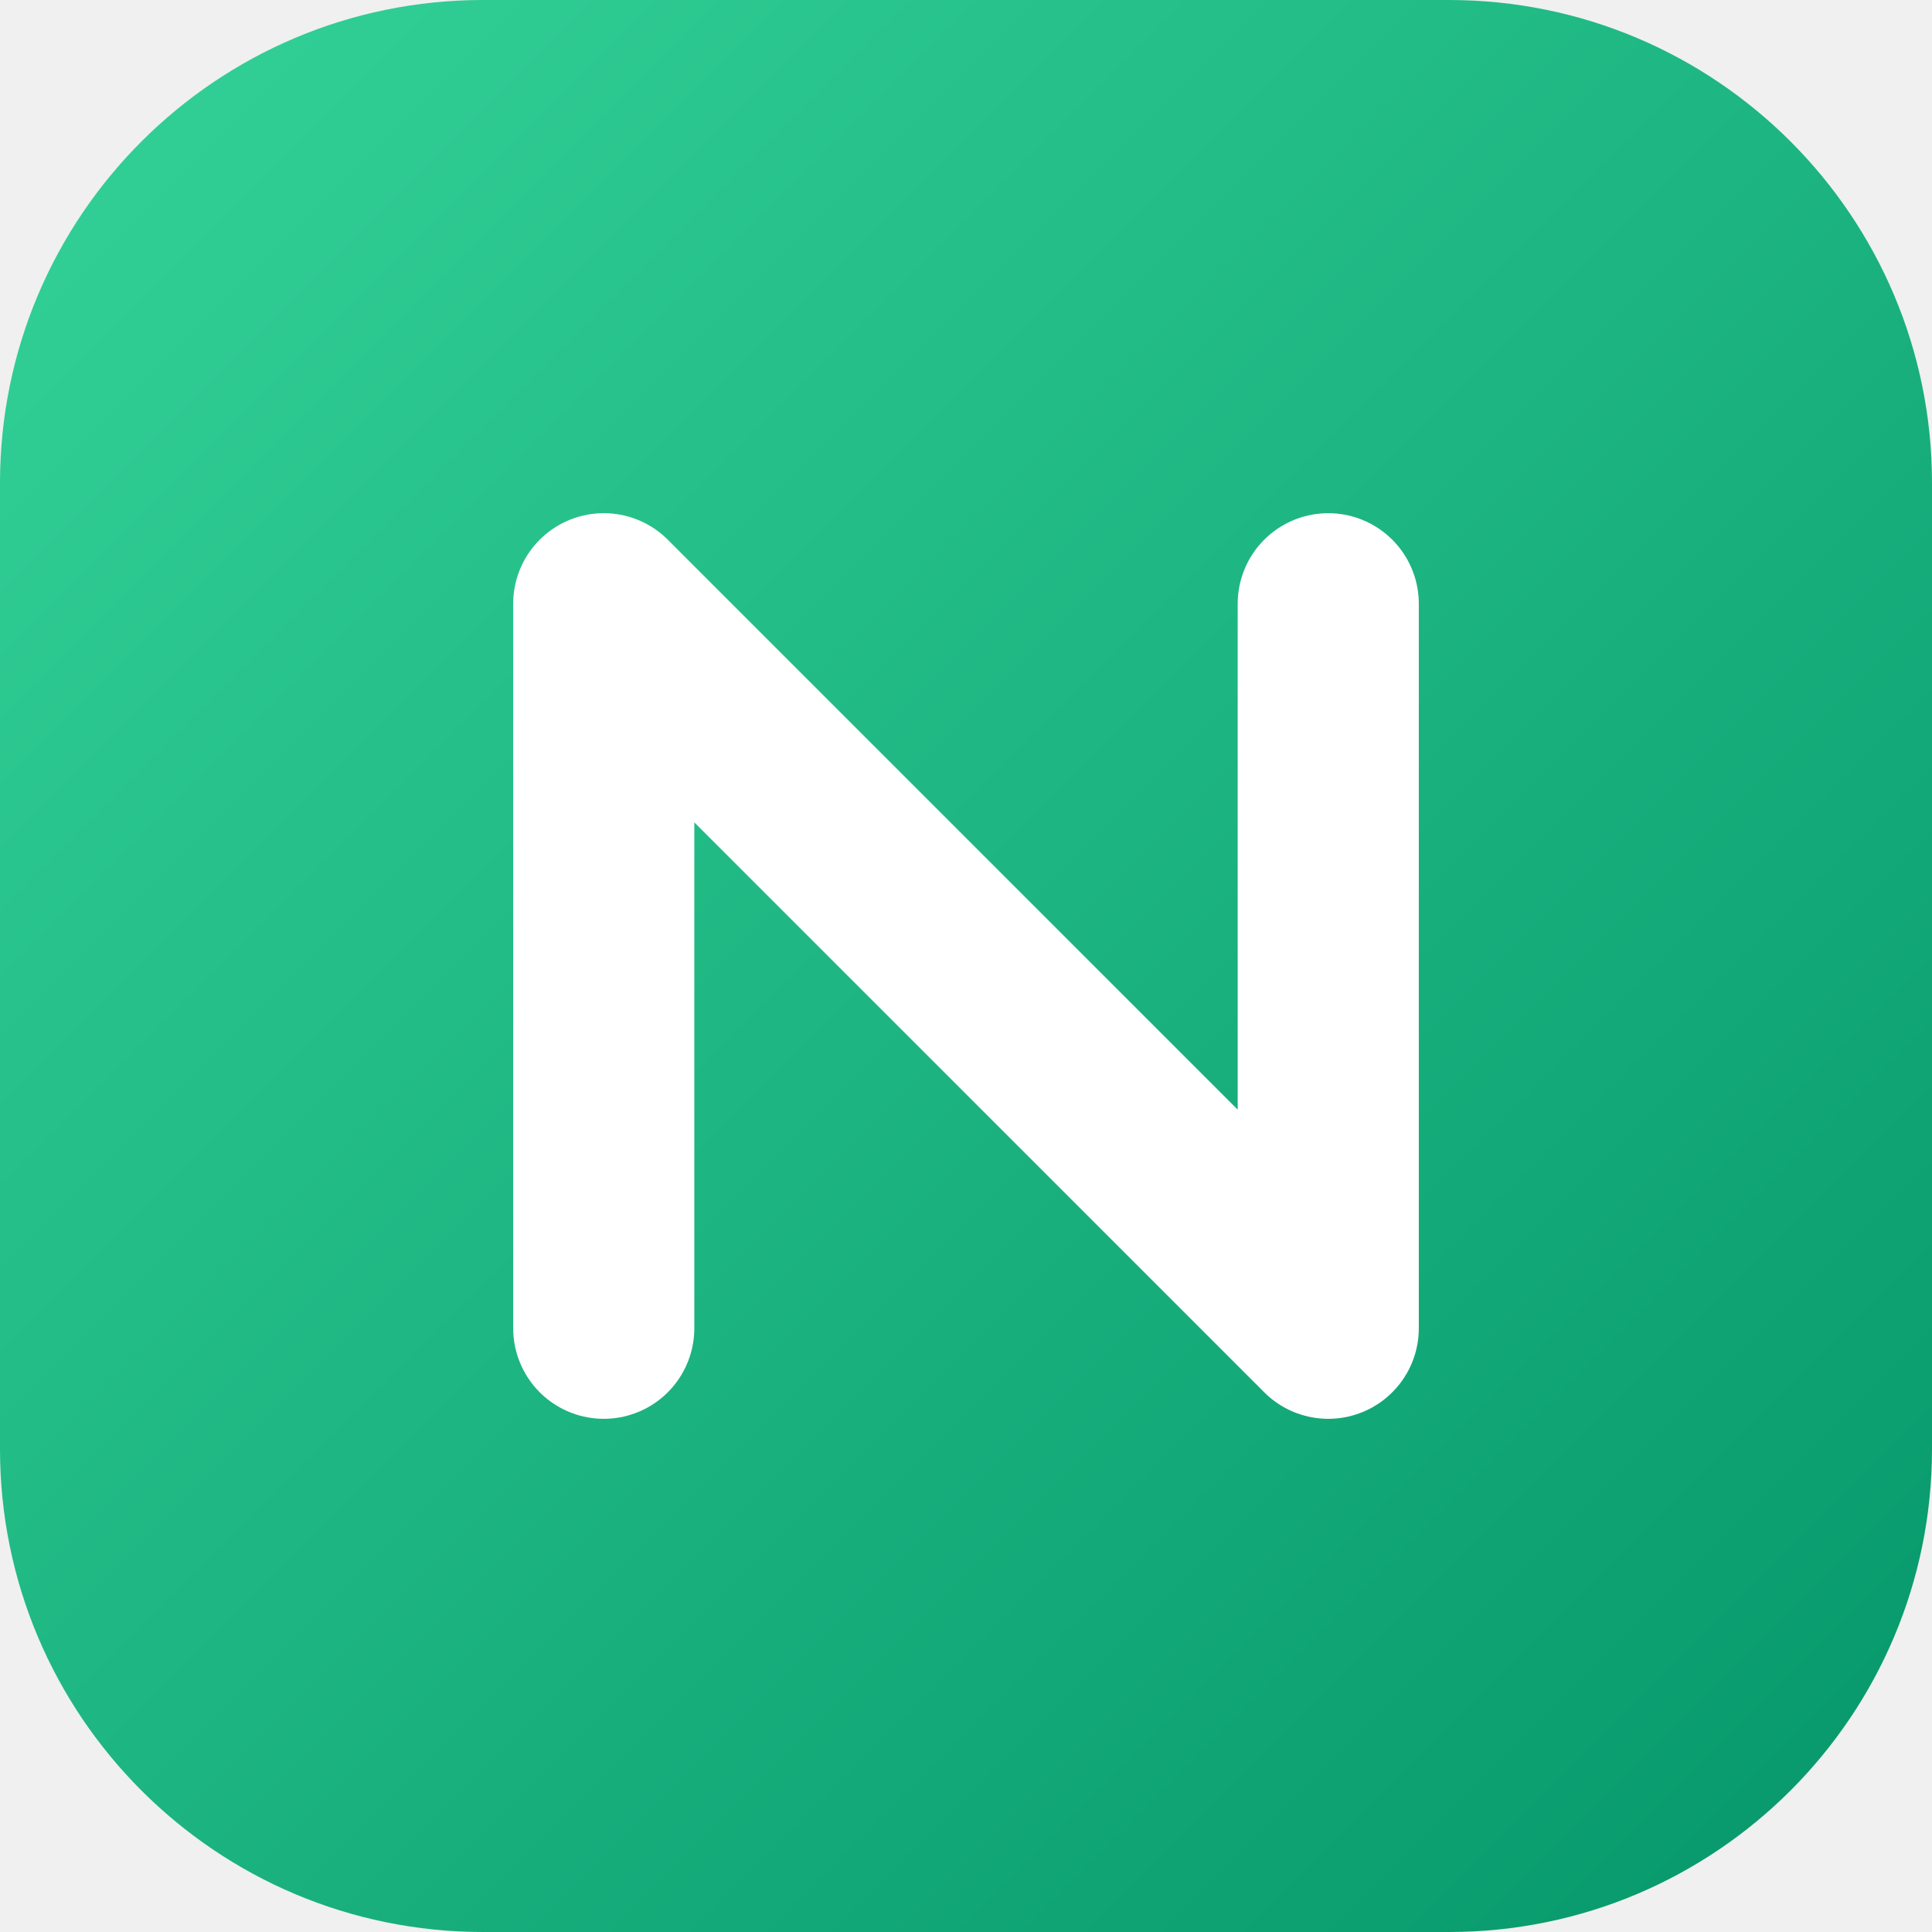
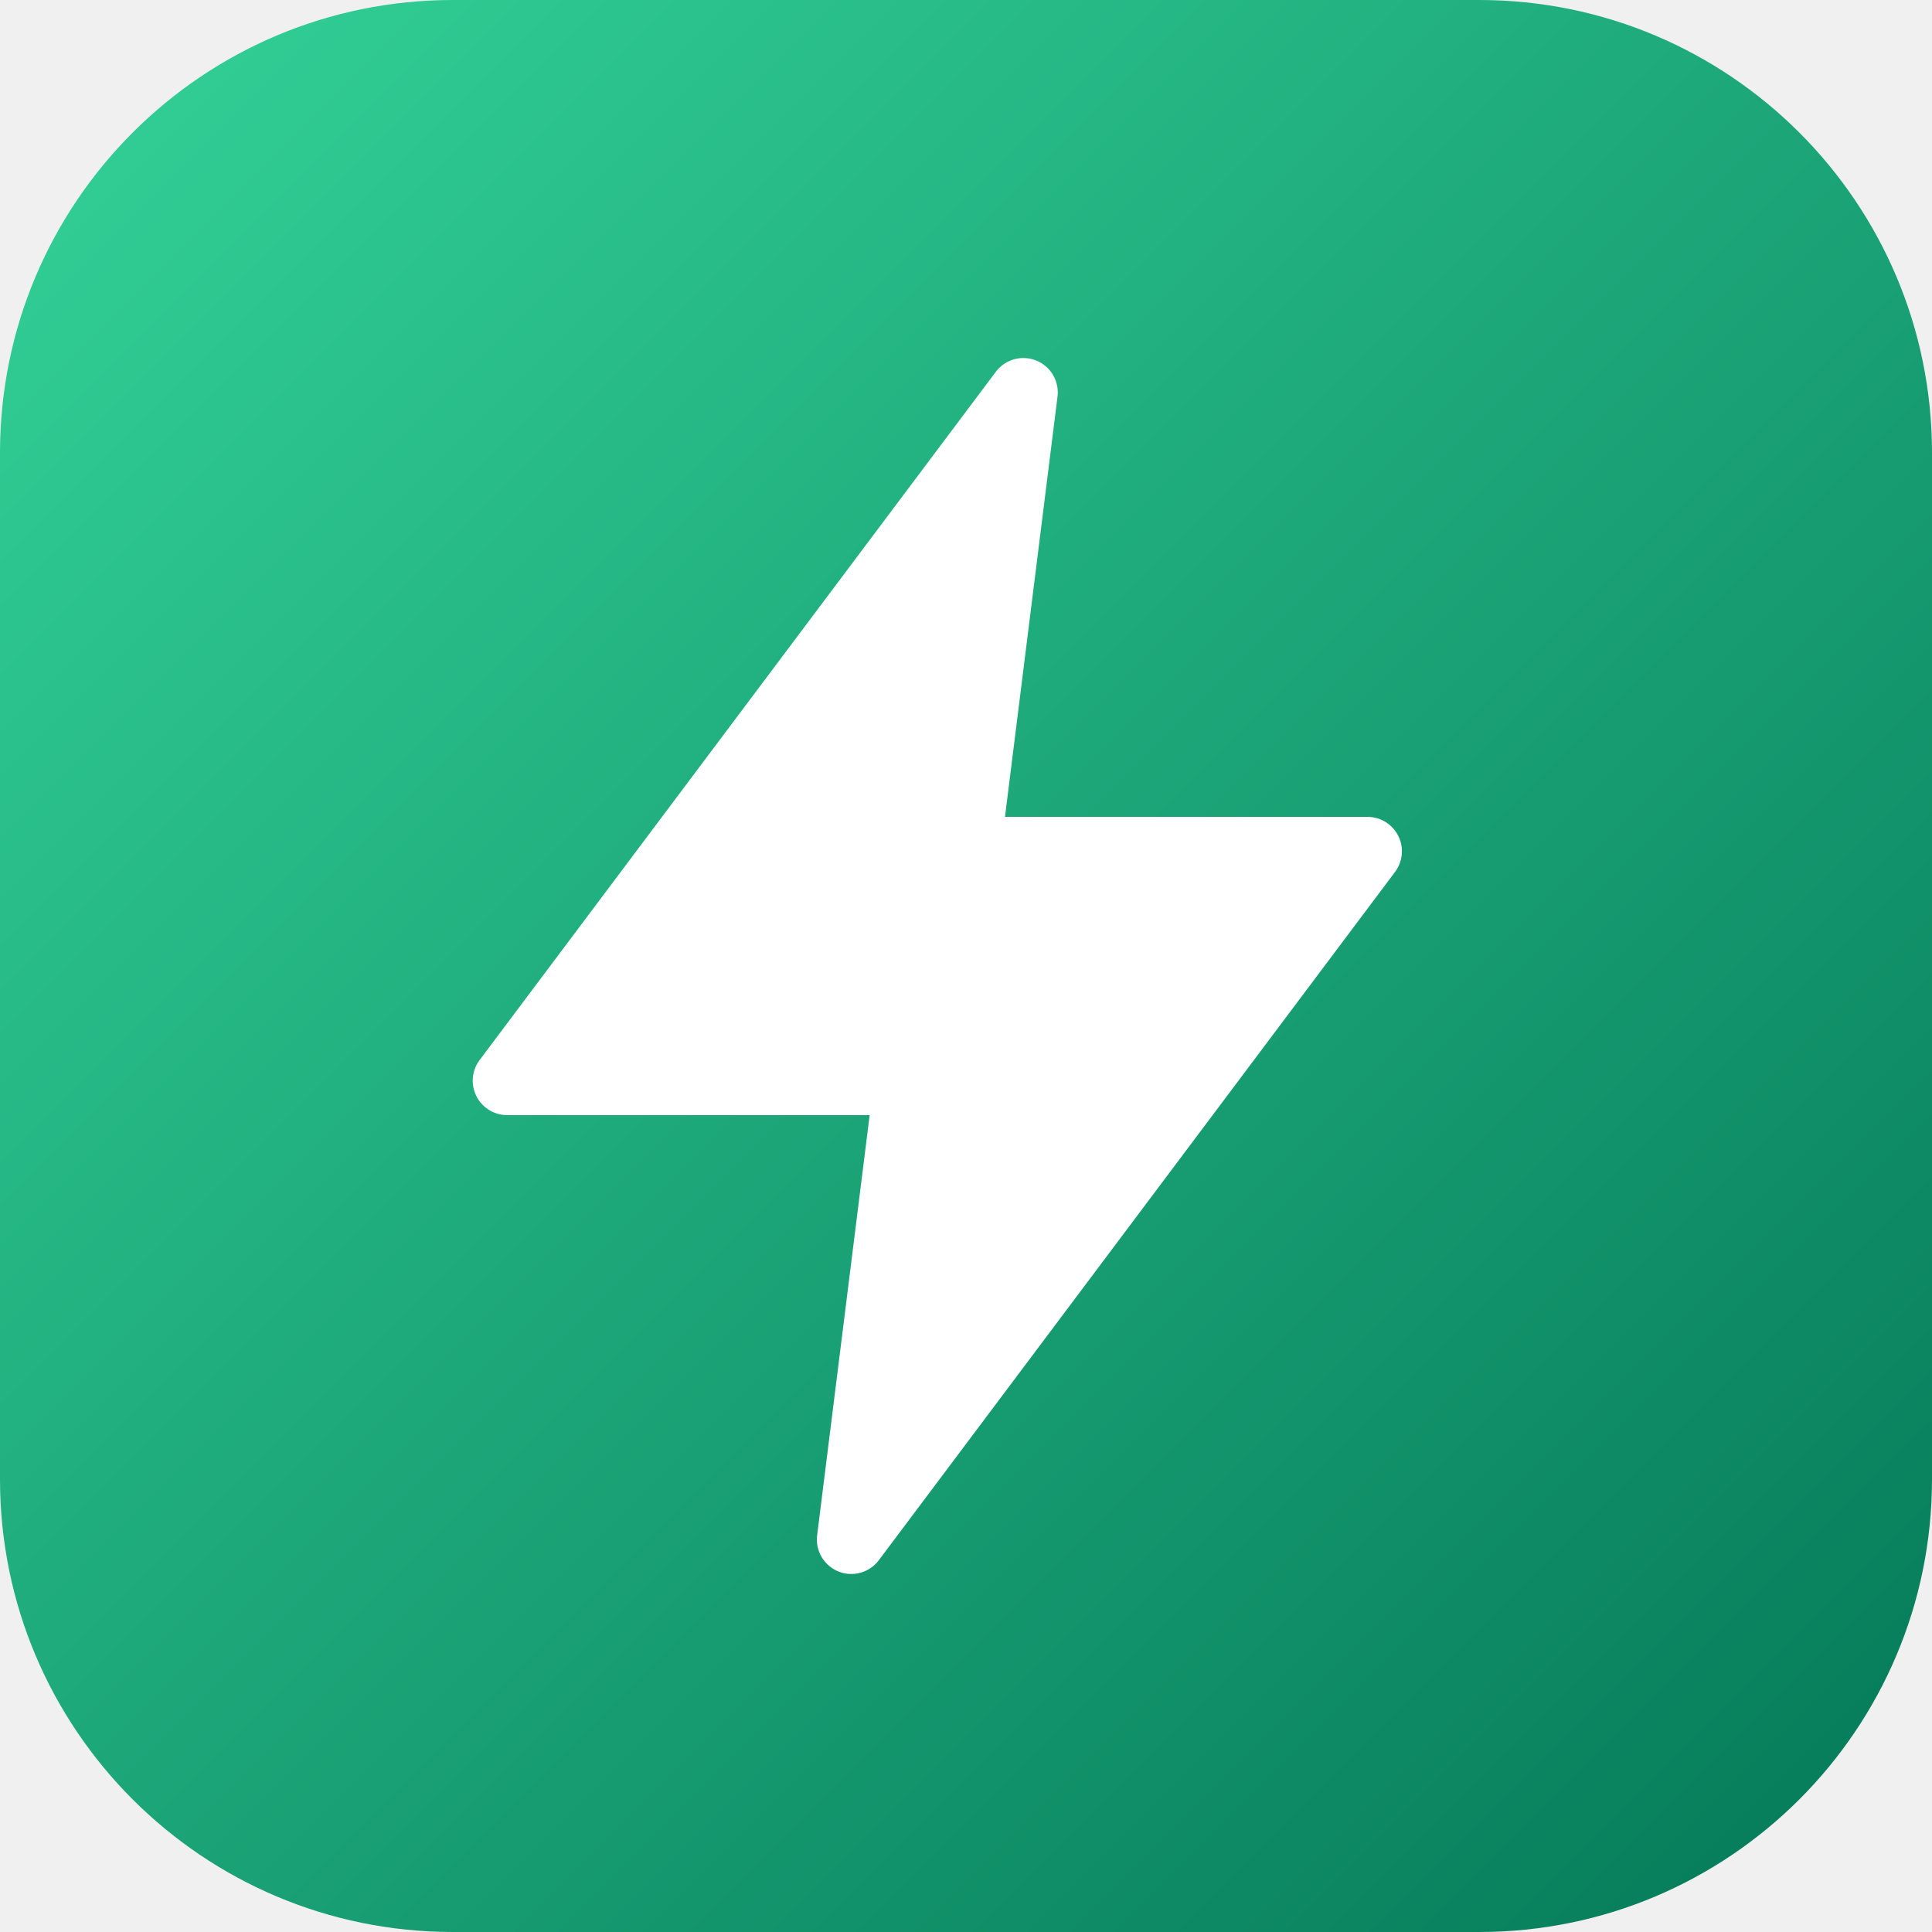
<svg xmlns="http://www.w3.org/2000/svg" viewBox="0 0 64 64" width="64" height="64">
  <defs>
    <linearGradient id="g" x1="0" y1="0" x2="1" y2="1">
      <stop offset="0" stop-color="#34d399" />
-       <stop offset="1" stop-color="#059669" />
+       <stop offset="1" stop-color="#047857" />
    </linearGradient>
  </defs>
-   <rect width="64" height="64" rx="16" fill="url(#g)" />
-   <path d="M20 44V20l24 24V20" fill="none" stroke="#fff" stroke-width="6" stroke-linecap="round" stroke-linejoin="round" />
+   <rect width="64" height="64" rx="15" fill="url(#g)" />
+   <path d="M13 2L4 14h7l-1 8 9-12h-7l1-8z" transform="translate(9.2 9.2) scale(1.9)" fill="#fff" stroke="#fff" stroke-width="1.2" stroke-linejoin="round" stroke-linecap="round" />
</svg>
